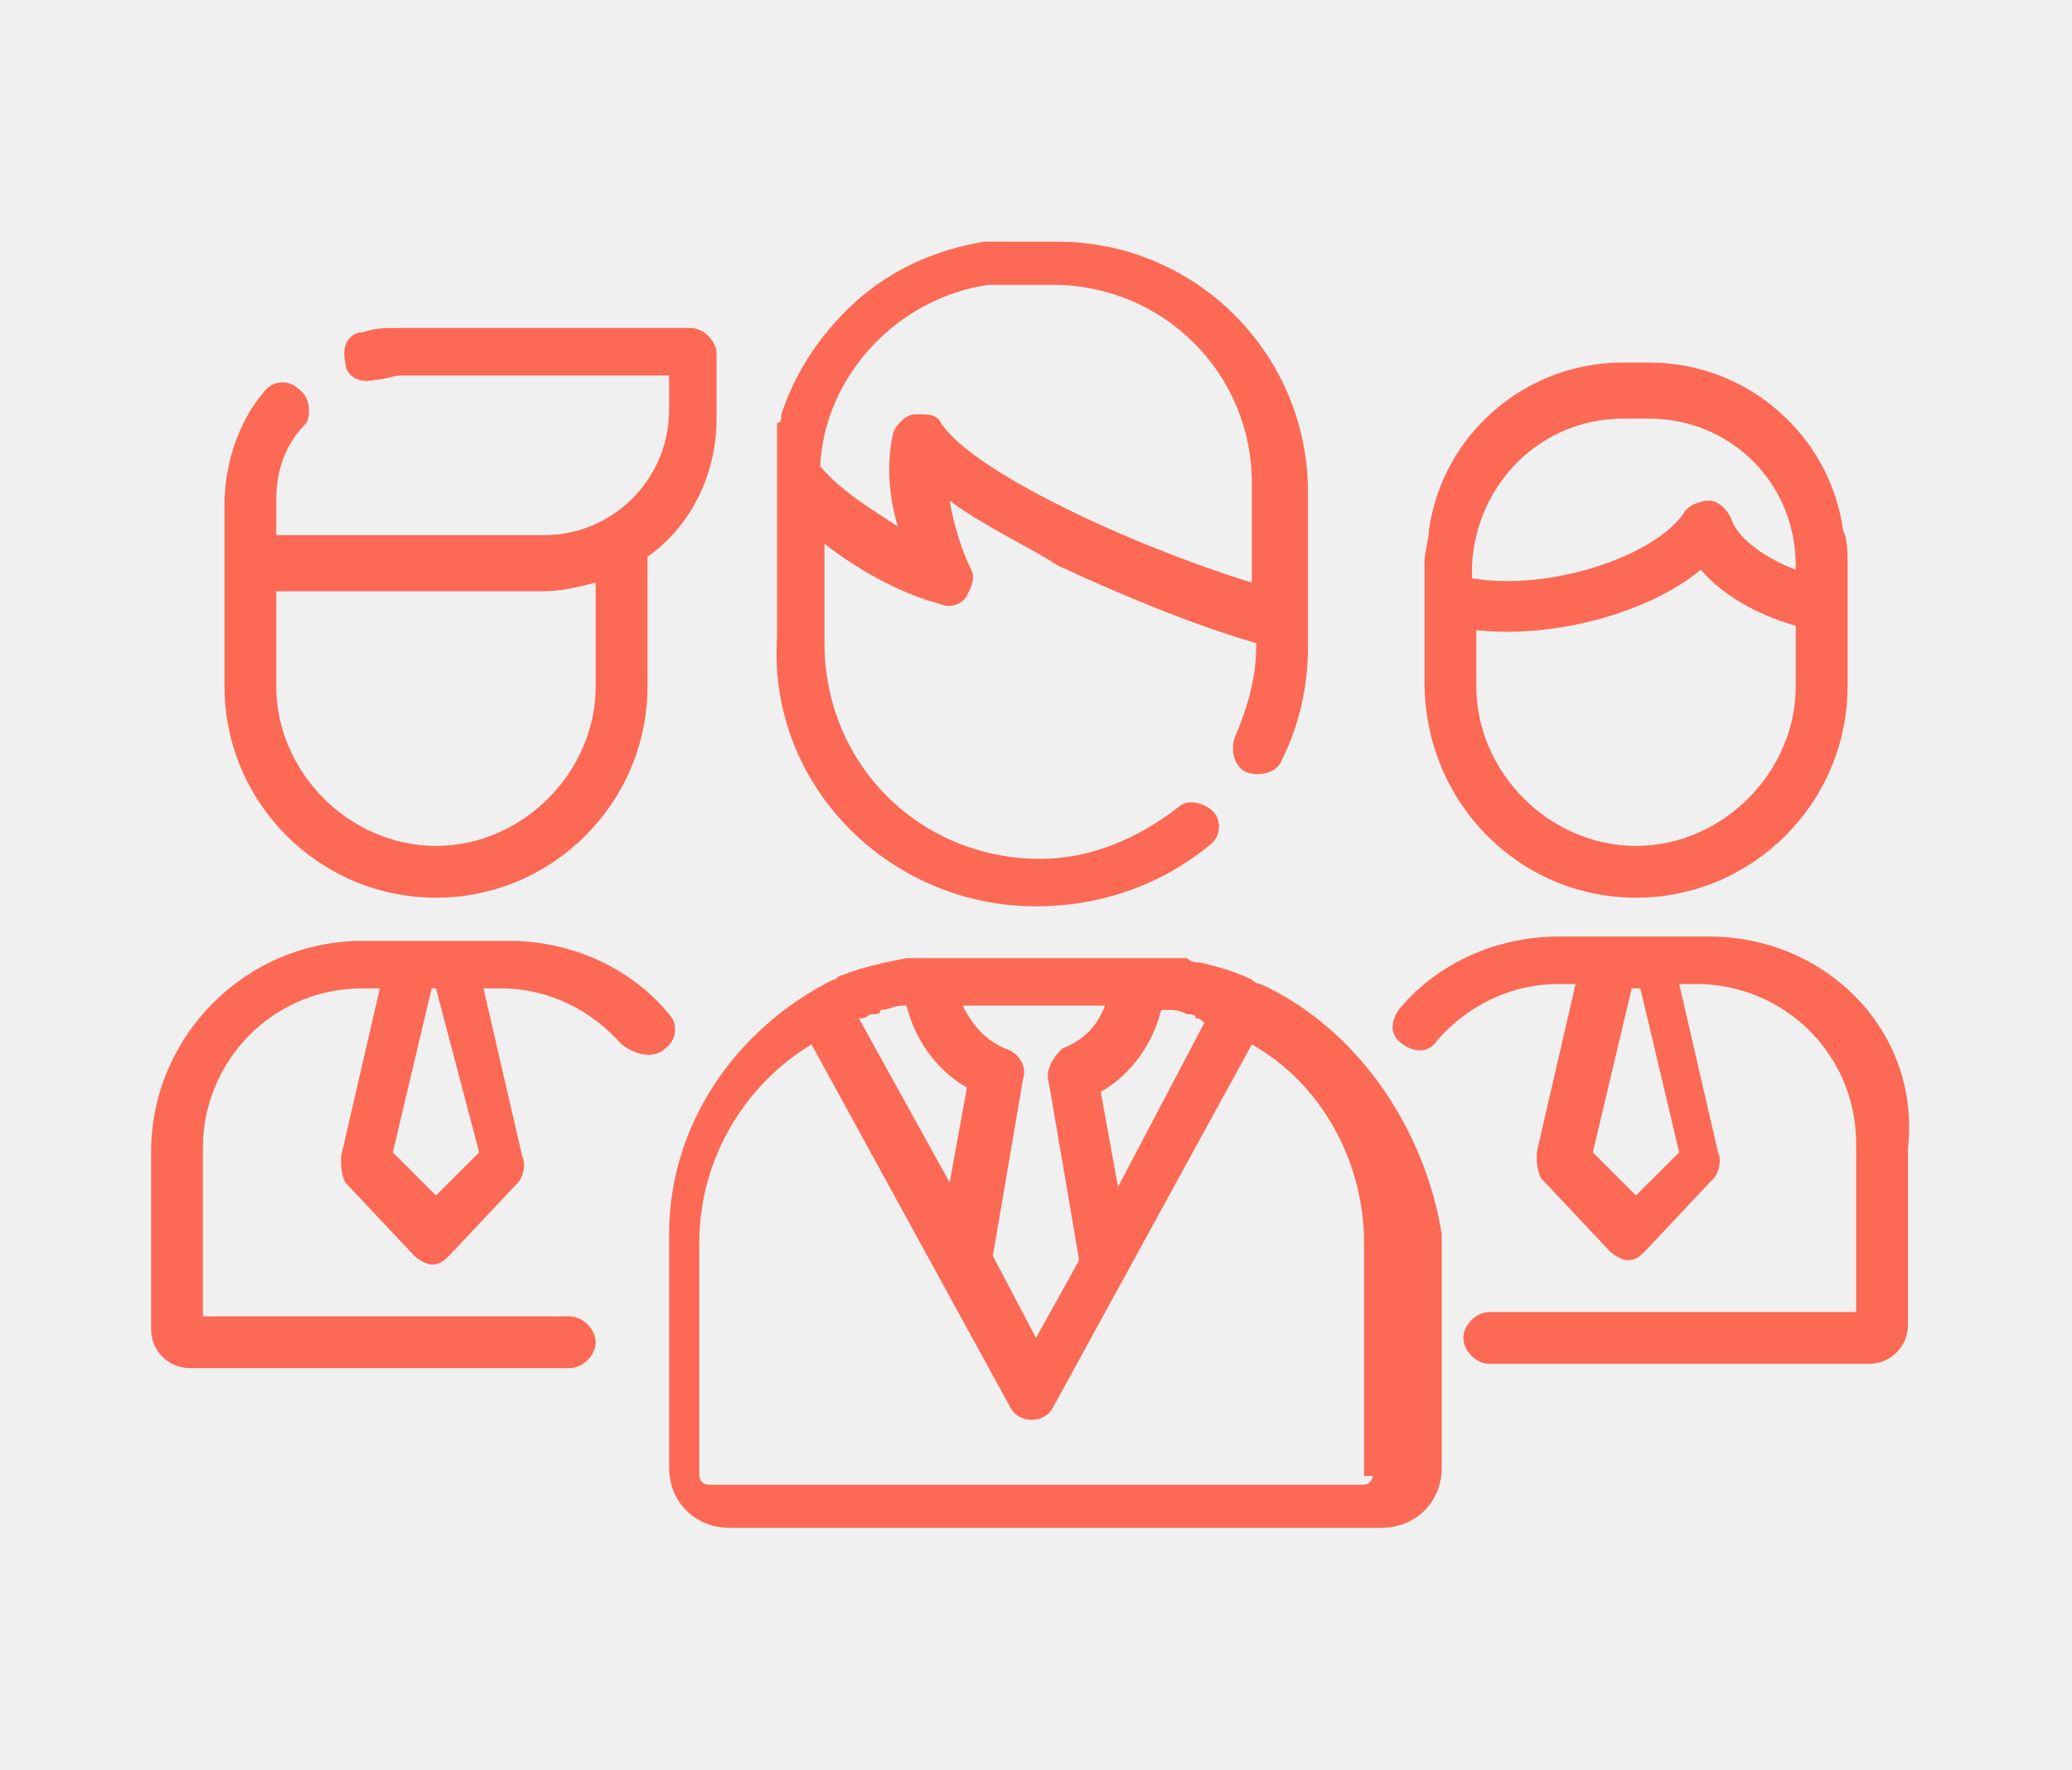
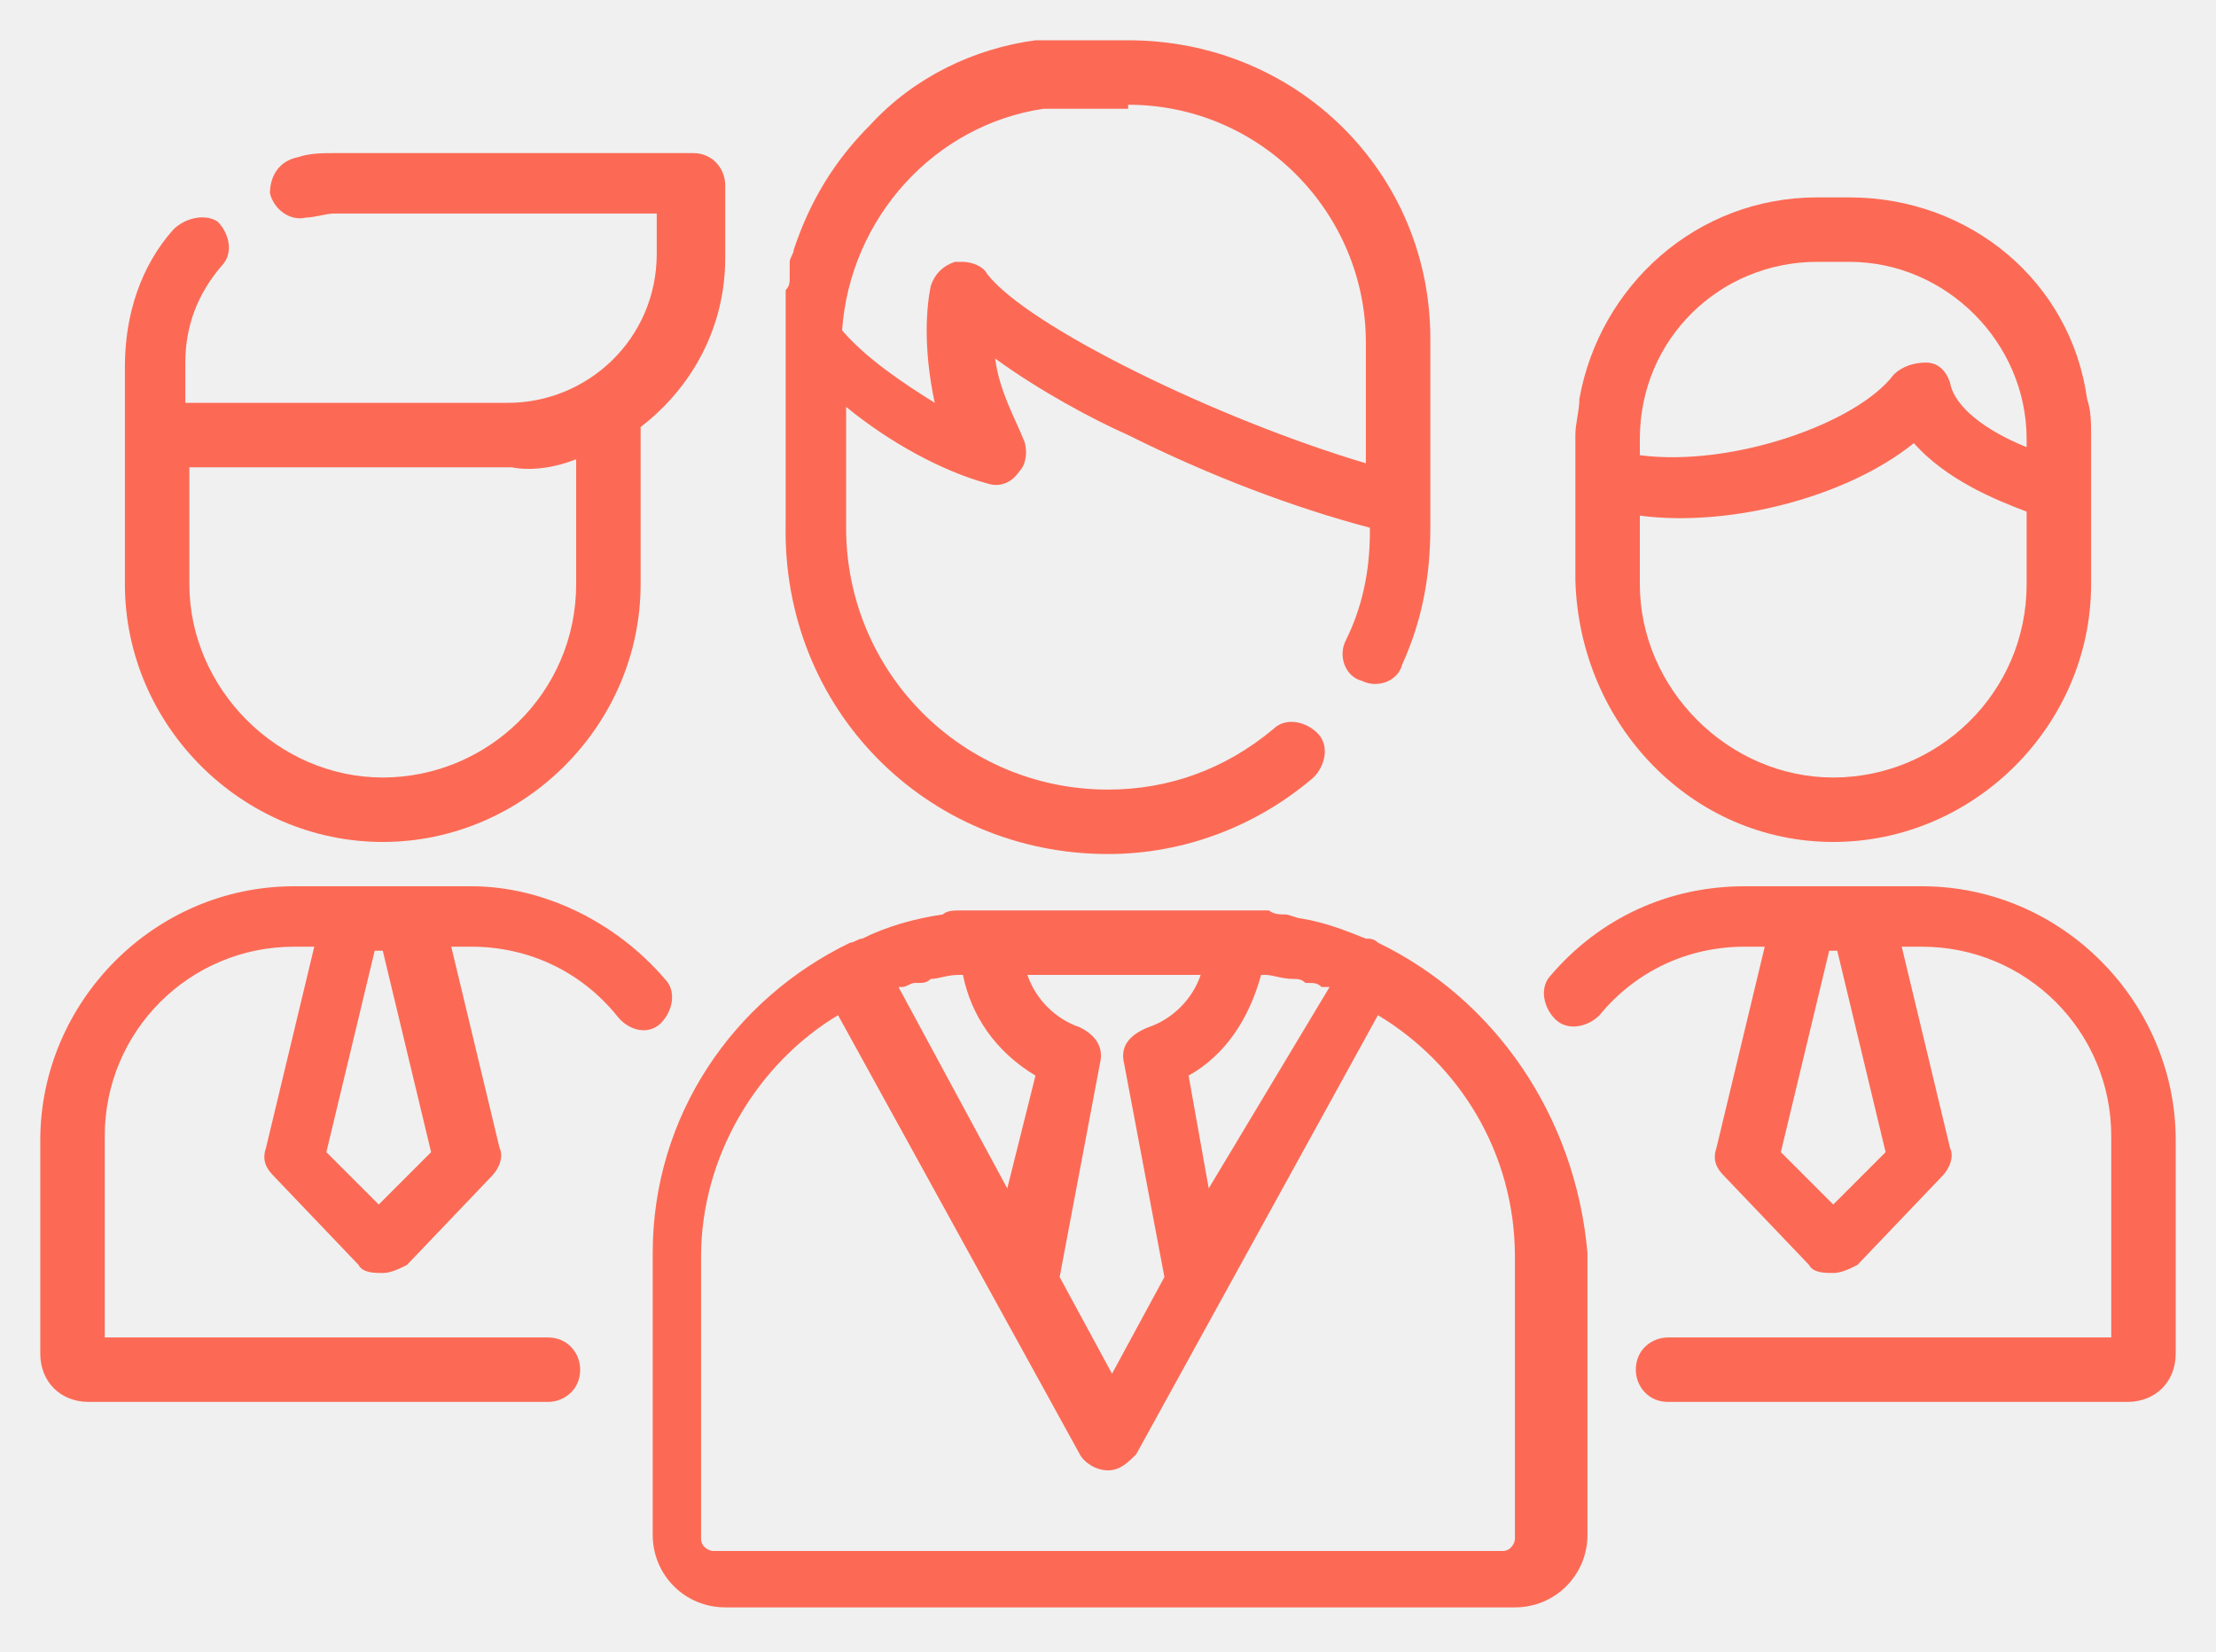
- <svg xmlns="http://www.w3.org/2000/svg" version="1.1" id="Layer_1" x="0px" y="0px" viewBox="0 0 48 41" style="enable-background:new 0 0 48 41;" xml:space="preserve">
+ <svg xmlns="http://www.w3.org/2000/svg" version="1.1" id="Layer_1" x="0px" y="0px" viewBox="0 0 55 41" style="enable-background:new 0 0 55 41;" xml:space="preserve">
  <style type="text/css">
	.st0{fill:#FC6A55;}
	.st1{fill:#EDEDED;}
	.st2{fill:none;stroke:#FC6A55;stroke-miterlimit:10;}
	.st3{fill:#222F3F;}
	.st4{fill:#383838;}
	.st5{fill:#FFFFFF;}
- 	.st6{fill:#656D7A;}
- 	.st7{fill:#C4C4C4;}
- 	.st8{filter:url(#Adobe_OpacityMaskFilter);}
- 	.st9{fill-rule:evenodd;clip-rule:evenodd;fill:#FFFFFF;}
- 	.st10{mask:url(#mask-2_8_);fill-rule:evenodd;clip-rule:evenodd;fill:#FC6A55;}
- 	.st11{filter:url(#Adobe_OpacityMaskFilter_1_);}
- 	.st12{mask:url(#mask-2_7_);fill-rule:evenodd;clip-rule:evenodd;fill:#FC6A55;}
- 	.st13{filter:url(#Adobe_OpacityMaskFilter_2_);}
- 	.st14{mask:url(#mask-2_6_);fill-rule:evenodd;clip-rule:evenodd;fill:#FC6A55;}
- 	.st15{filter:url(#Adobe_OpacityMaskFilter_3_);}
- 	.st16{mask:url(#mask-2_5_);fill-rule:evenodd;clip-rule:evenodd;fill:#FC6A55;}
- 	.st17{filter:url(#Adobe_OpacityMaskFilter_4_);}
- 	.st18{mask:url(#mask-2_2_);fill:none;stroke:#FC6A55;stroke-width:1.5;stroke-miterlimit:10;}
- 	.st19{fill:#B4A3EE;}
- 	.st20{fill:#434343;}
- 	.st21{fill:#434343;stroke:#F9F9F9;stroke-width:0.25;stroke-miterlimit:10;}
- 	.st22{fill:none;stroke:#FC6A55;stroke-width:0.5;stroke-miterlimit:10;}
- 	.st23{fill:none;stroke:#FC6A55;stroke-width:0.75;stroke-miterlimit:10;}
- 	.st24{fill:#FC6A55;stroke:#FC6A55;stroke-width:0.5;stroke-miterlimit:10;}
- 	.st25{opacity:0.153;fill:url(#Path_44_);enable-background:new    ;}
- 	.st26{opacity:0.1;fill:#590BB2;enable-background:new    ;}
- 	.st27{fill:#8E8CA8;}
- 	.st28{fill:#F5F4F9;}
- 	.st29{fill:#FFD5B8;}
- 	.st30{fill:#FC8473;}
- 	.st31{fill:#1C3475;}
- 	.st32{fill:#DDD9E4;}
- 	.st33{fill:#828FB3;}
- 	.st34{opacity:7.584635e-02;fill:url(#Path_45_);enable-background:new    ;}
- 	.st35{fill:#FFBE92;}
- 	.st36{fill:#FB8E7F;}
- 	.st37{fill:#FDB1A6;}
- 	.st38{fill:#FC806F;}
- 	.st39{fill:#FFE783;}
- 	.st40{fill:#104478;}
- 	.st41{fill:none;stroke:#FFFFFF;stroke-miterlimit:10;}
- 	.st42{fill:none;stroke:#000000;stroke-width:0.15;stroke-miterlimit:10;}
- 	.st43{opacity:0.1;fill:url(#Path_46_);enable-background:new    ;}
- 	.st44{opacity:0.1;fill:url(#Path_47_);enable-background:new    ;}
- 	.st45{fill-rule:evenodd;clip-rule:evenodd;fill:#FC6A55;}
- 	.st46{fill-rule:evenodd;clip-rule:evenodd;}
- 	.st47{fill:#FF6757;}
- 	.st48{fill:#666666;}
- 	.st49{fill:none;stroke:#FFFFFF;stroke-width:0.5;stroke-miterlimit:10;}
- 	.st50{fill:#606060;}
- 	.st51{fill:#F16A56;}
- 	.st52{fill:#515252;}
- 	.st53{fill:#F26A56;}
- 	.st54{fill:none;stroke:#F16A56;stroke-miterlimit:10;}
- 	.st55{fill:none;stroke:#929292;stroke-miterlimit:10;}
- 	.st56{fill:#929292;}
- 	.st57{fill:none;stroke:#000000;stroke-width:0.5;stroke-miterlimit:10;}
- 	.st58{fill:#A8A7A7;}
- 	.st59{fill:#F79F91;}
- 	.st60{fill:#9BDBD5;}
- 	.st61{fill:#222121;}
- 	.st62{stroke:#000000;stroke-width:0.25;stroke-miterlimit:10;}
+ 	.st6{fill:#B0B0B0;}
+ 	.st7{fill:#656D7A;}
+ 	.st8{fill:#C4C4C4;}
+ 	.st9{filter:url(#Adobe_OpacityMaskFilter);}
+ 	.st10{fill-rule:evenodd;clip-rule:evenodd;fill:#FFFFFF;}
+ 	.st11{mask:url(#mask-2_8_);fill-rule:evenodd;clip-rule:evenodd;fill:#B0B0B0;}
+ 	.st12{filter:url(#Adobe_OpacityMaskFilter_1_);}
+ 	.st13{mask:url(#mask-2_7_);fill-rule:evenodd;clip-rule:evenodd;fill:#B0B0B0;}
+ 	.st14{filter:url(#Adobe_OpacityMaskFilter_2_);}
+ 	.st15{mask:url(#mask-2_6_);fill-rule:evenodd;clip-rule:evenodd;fill:#B0B0B0;}
+ 	.st16{filter:url(#Adobe_OpacityMaskFilter_3_);}
+ 	.st17{mask:url(#mask-2_5_);fill-rule:evenodd;clip-rule:evenodd;fill:#B0B0B0;}
+ 	.st18{filter:url(#Adobe_OpacityMaskFilter_4_);}
+ 	.st19{mask:url(#mask-2_2_);fill:none;stroke:#B0B0B0;stroke-width:1.5;stroke-miterlimit:10;}
+ 	.st20{filter:url(#Adobe_OpacityMaskFilter_5_);}
+ 	.st21{mask:url(#mask-2_10_);fill-rule:evenodd;clip-rule:evenodd;fill:#FC6A55;}
+ 	.st22{filter:url(#Adobe_OpacityMaskFilter_6_);}
+ 	.st23{mask:url(#mask-2_9_);fill-rule:evenodd;clip-rule:evenodd;fill:#FC6A55;}
+ 	.st24{filter:url(#Adobe_OpacityMaskFilter_7_);}
+ 	.st25{mask:url(#mask-2_4_);fill-rule:evenodd;clip-rule:evenodd;fill:#FC6A55;}
+ 	.st26{filter:url(#Adobe_OpacityMaskFilter_8_);}
+ 	.st27{mask:url(#mask-2_3_);fill-rule:evenodd;clip-rule:evenodd;fill:#FC6A55;}
+ 	.st28{filter:url(#Adobe_OpacityMaskFilter_9_);}
+ 	.st29{mask:url(#mask-2_1_);fill:none;stroke:#FC6A55;stroke-width:1.5;stroke-miterlimit:10;}
+ 	.st30{fill:#B4A3EE;}
+ 	.st31{fill:#222121;}
+ 	.st32{fill:#434343;}
+ 	.st33{fill:#434343;stroke:#F9F9F9;stroke-width:0.25;stroke-miterlimit:10;}
+ 	.st34{fill:none;stroke:#FC6A55;stroke-width:0.75;stroke-miterlimit:10;}
+ 	.st35{fill:#FC6A55;stroke:#FC6A55;stroke-width:0.25;stroke-miterlimit:10;}
+ 	.st36{fill:#FC6A55;stroke:#FC6A55;stroke-width:0.5;stroke-miterlimit:10;}
+ 	.st37{opacity:0.5;fill:#FC6A55;}
+ 	.st38{fill:#F5F4F9;}
+ 	.st39{opacity:0.153;fill:url(#Path_144_);enable-background:new    ;}
+ 	.st40{opacity:0.1;fill:#590BB2;enable-background:new    ;}
+ 	.st41{fill:#8E8CA8;}
+ 	.st42{fill:#FFD5B8;}
+ 	.st43{fill:#FC8473;}
+ 	.st44{fill:#1C3475;}
+ 	.st45{fill:#DDD9E4;}
+ 	.st46{fill:#828FB3;}
+ 	.st47{opacity:7.584635e-02;fill:url(#Path_145_);enable-background:new    ;}
+ 	.st48{fill:#FFBE92;}
+ 	.st49{fill:#FB8E7F;}
+ 	.st50{fill:#FDB1A6;}
+ 	.st51{fill:#FC806F;}
+ 	.st52{fill:#FFE783;}
+ 	.st53{fill:#104478;}
+ 	.st54{fill:none;stroke:#FFFFFF;stroke-miterlimit:10;}
+ 	.st55{fill:none;stroke:#000000;stroke-width:0.15;stroke-miterlimit:10;}
+ 	.st56{opacity:0.3;fill:#FC6A55;}
+ 	.st57{opacity:0.4;fill:#FC6A55;}
+ 	.st58{opacity:0.1;fill:url(#Path_147_);enable-background:new    ;}
+ 	.st59{opacity:0.1;fill:url(#Path_150_);enable-background:new    ;}
+ 	.st60{fill-rule:evenodd;clip-rule:evenodd;fill:#FC6A55;}
+ 	.st61{fill-rule:evenodd;clip-rule:evenodd;}
+ 	.st62{fill:#FF6757;}
+ 	.st63{fill:#6C973D;}
+ 	.st64{fill:none;stroke:#FFFFFF;stroke-width:0.5;stroke-miterlimit:10;}
+ 	.st65{fill:#606060;}
+ 	.st66{fill:#F16A56;}
+ 	.st67{fill:#515252;}
+ 	.st68{fill:#656565;}
+ 	.st69{fill:#F26A56;}
+ 	.st70{fill:none;stroke:#F16A56;stroke-miterlimit:10;}
+ 	.st71{fill:none;stroke:#929292;stroke-miterlimit:10;}
+ 	.st72{fill:#929292;}
+ 	.st73{fill:none;stroke:#000000;stroke-width:0.5;stroke-miterlimit:10;}
+ 	.st74{fill:#A8A7A7;}
+ 	.st75{fill:#F79F91;}
+ 	.st76{fill:#9BDBD5;}
+ 	.st77{stroke:#000000;stroke-width:0.25;stroke-miterlimit:10;}
</style>
  <g>
-     <path class="st0" d="M39.6,21.7h-1.2h-1.1h-1.2c-1.4,0-2.8,0.6-3.7,1.7c-0.2,0.3-0.2,0.6,0.1,0.8c0.3,0.2,0.6,0.2,0.8-0.1   c0.7-0.8,1.7-1.3,2.8-1.3h0.4l-0.9,3.9c0,0.2,0,0.4,0.1,0.6l1.6,1.7c0.1,0.1,0.3,0.2,0.4,0.2c0.2,0,0.3-0.1,0.4-0.2l1.6-1.7   c0.1-0.1,0.2-0.4,0.1-0.6l-0.9-3.9h0.4c2,0,3.7,1.6,3.7,3.7v3.9h-8.5c-0.3,0-0.6,0.3-0.6,0.6c0,0.3,0.3,0.6,0.6,0.6h8.8   c0.5,0,0.9-0.4,0.9-0.9v-4.1C44.5,23.9,42.3,21.7,39.6,21.7z M38.9,26.7l-1,1l-1-1l0.9-3.8H38L38.9,26.7z" />
-     <path class="st0" d="M37.9,20.8c2.7,0,4.9-2.2,4.9-4.9V14v-1c0-0.2,0-0.5-0.1-0.7c-0.3-2.2-2.2-3.9-4.5-3.9h-0.6   c-2.3,0-4.2,1.7-4.5,3.9c0,0.2-0.1,0.5-0.1,0.7v0.8v2C33,18.6,35.2,20.8,37.9,20.8z M37.6,9.7h0.6c1.9,0,3.4,1.5,3.4,3.4v0.1   c-0.8-0.3-1.4-0.8-1.5-1.2c-0.1-0.2-0.3-0.4-0.5-0.4c-0.2,0-0.5,0.1-0.6,0.3c-0.7,1-3.1,1.8-4.9,1.5v-0.3   C34.2,11.2,35.7,9.7,37.6,9.7z M34.2,14.6c1.8,0.2,4-0.4,5.2-1.4c0.6,0.7,1.5,1.1,2.2,1.3v1.4c0,2-1.7,3.7-3.7,3.7   c-2,0-3.7-1.7-3.7-3.7L34.2,14.6L34.2,14.6z" />
-     <path class="st0" d="M15.4,24.3c0.3-0.2,0.3-0.6,0.1-0.8c-0.9-1.1-2.3-1.7-3.7-1.7h-1.2H9.5H8.4c-2.7,0-4.9,2.2-4.9,4.9v4.1   c0,0.5,0.4,0.9,0.9,0.9h8.8c0.3,0,0.6-0.3,0.6-0.6c0-0.3-0.3-0.6-0.6-0.6H4.7v-3.9c0-2,1.6-3.7,3.7-3.7h0.4l-0.9,3.9   c0,0.2,0,0.4,0.1,0.6l1.6,1.7c0.1,0.1,0.3,0.2,0.4,0.2c0.2,0,0.3-0.1,0.4-0.2l1.6-1.7c0.1-0.1,0.2-0.4,0.1-0.6l-0.9-3.9h0.4   c1.1,0,2.1,0.5,2.8,1.3C14.8,24.5,15.2,24.5,15.4,24.3z M11.1,26.7l-1,1l-1-1l0.9-3.8h0.1L11.1,26.7z" />
-     <path class="st0" d="M5.2,15.9c0,2.7,2.2,4.9,4.9,4.9c2.7,0,4.9-2.2,4.9-4.9v-2.8c0-0.1,0-0.2,0-0.2c1-0.7,1.6-1.9,1.6-3.2V8.2   c0-0.3-0.3-0.6-0.6-0.6H9.2c-0.3,0-0.5,0-0.8,0.1C8.1,7.7,7.9,8,8,8.4C8,8.7,8.3,8.9,8.7,8.8c0.2,0,0.4-0.1,0.6-0.1h6.2v0.8   c0,1.6-1.3,2.9-2.9,2.9H6.4v-0.8c0-0.7,0.2-1.3,0.7-1.8C7.2,9.6,7.2,9.2,6.9,9C6.7,8.8,6.3,8.8,6.1,9.1c-0.6,0.7-0.9,1.7-0.9,2.6   v1.4c0,0,0,0,0,0V15.9z M13.8,13.5v2.4c0,2-1.7,3.7-3.7,3.7c-2,0-3.7-1.7-3.7-3.7v-2.2h6.2C13,13.7,13.4,13.6,13.8,13.5z" />
-     <path class="st0" d="M29.2,22.8C29.2,22.8,29.2,22.8,29.2,22.8c-0.1,0-0.2-0.1-0.2-0.1c0,0,0,0,0,0c-0.4-0.2-0.8-0.3-1.2-0.4   c0,0,0,0,0,0c-0.1,0-0.2,0-0.3-0.1c0,0,0,0,0,0c-0.1,0-0.2,0-0.3,0c0,0,0,0,0,0c-0.1,0-0.2,0-0.3,0c0,0,0,0,0,0c-0.1,0-0.2,0-0.3,0   h0h-4.7h0c-0.1,0-0.2,0-0.3,0c0,0,0,0,0,0c-0.1,0-0.2,0-0.3,0c0,0,0,0,0,0c-0.1,0-0.2,0-0.3,0c0,0,0,0,0,0c-0.5,0.1-1,0.2-1.5,0.4   c0,0,0,0,0,0c-0.1,0-0.1,0.1-0.2,0.1c0,0,0,0,0,0c-2.2,1.1-3.8,3.3-3.8,5.9v5.4c0,0.8,0.6,1.4,1.4,1.4h15.1c0.8,0,1.4-0.6,1.4-1.4   v-5.4C33,26.1,31.4,23.8,29.2,22.8z M25.9,27.5l-0.4-2.2c0.7-0.4,1.2-1.1,1.4-1.9c0,0,0,0,0,0c0,0,0,0,0.1,0c0.2,0,0.3,0,0.5,0.1   c0,0,0,0,0,0c0.1,0,0.2,0,0.2,0.1c0,0,0,0,0,0c0.1,0,0.1,0,0.2,0.1c0,0,0,0,0,0c0,0,0,0,0,0L25.9,27.5z M19.9,23.6   C20,23.6,20,23.6,19.9,23.6C20,23.6,20,23.6,19.9,23.6c0.2,0,0.2-0.1,0.3-0.1c0,0,0,0,0,0c0.1,0,0.2,0,0.2-0.1c0,0,0,0,0,0   c0.2,0,0.3-0.1,0.5-0.1c0,0,0,0,0.1,0c0,0,0,0,0,0c0.2,0.8,0.7,1.5,1.4,1.9l-0.4,2.2L19.9,23.6z M24.3,25.1l0.7,4.1L24,31l-1-1.9   l0.7-4.1c0.1-0.3-0.1-0.6-0.4-0.7c-0.5-0.2-0.8-0.6-1-1h3.3c-0.2,0.5-0.5,0.8-1,1C24.4,24.5,24.2,24.8,24.3,25.1z M31.8,34.2   c0,0.1-0.1,0.2-0.2,0.2H16.4c-0.1,0-0.2-0.1-0.2-0.2v-5.4c0-2,1.1-3.7,2.6-4.6l4.6,8.4c0.1,0.2,0.3,0.3,0.5,0.3   c0.2,0,0.4-0.1,0.5-0.3l4.6-8.4c1.6,0.9,2.6,2.7,2.6,4.6V34.2z" />
-     <path class="st0" d="M24,21c1.5,0,2.9-0.5,4-1.4c0.3-0.2,0.3-0.6,0.1-0.8s-0.6-0.3-0.8-0.1c-0.9,0.7-2,1.2-3.2,1.2   c-2.8,0-5-2.2-5-5v-2.3c0.9,0.7,1.9,1.2,2.7,1.4c0.2,0.1,0.5,0,0.6-0.2c0.1-0.2,0.2-0.4,0.1-0.6c-0.2-0.4-0.4-1-0.5-1.6   c0.8,0.6,1.9,1.1,2.5,1.5c1.5,0.7,3.2,1.4,4.6,1.8v0.1c0,0.7-0.2,1.4-0.5,2.1c-0.1,0.3,0,0.7,0.3,0.8c0.3,0.1,0.7,0,0.8-0.3   c0.4-0.8,0.6-1.7,0.6-2.6v-0.5v-3.1c0-3.2-2.6-5.8-5.8-5.8h-0.9c-0.1,0-0.2,0-0.3,0c0,0,0,0-0.1,0c-0.1,0-0.2,0-0.2,0c0,0,0,0,0,0   c-0.1,0-0.2,0-0.2,0c0,0,0,0,0,0c-1.2,0.2-2.3,0.7-3.2,1.6c-0.7,0.7-1.2,1.5-1.5,2.4c0,0,0,0,0,0c0,0.1,0,0.2-0.1,0.2   c0,0,0,0.1,0,0.1c0,0,0,0.1,0,0.1c0,0.1,0,0.1,0,0.2c0,0,0,0,0,0.1c0,0.1,0,0.2,0,0.2c0,0,0,0,0,0c0,0.1,0,0.2,0,0.3c0,0,0,0,0,0   c0,0.1,0,0.2,0,0.3c0,0,0,0,0,0c0,0,0,0,0,0c0,0,0,0.1,0,0.1v3.6C17.8,18.2,20.6,21,24,21z M24.4,6.6c2.5,0,4.6,2,4.6,4.6v2.3   c-2.9-0.9-6.5-2.6-7.2-3.7c-0.1-0.2-0.3-0.2-0.5-0.2c0,0-0.1,0-0.1,0c-0.2,0-0.4,0.2-0.5,0.4c-0.1,0.4-0.2,1.2,0.1,2.2   c-0.6-0.4-1.3-0.8-1.8-1.4c0.1-2.1,1.8-3.9,3.9-4.2c0,0,0,0,0,0c0.1,0,0.1,0,0.2,0c0,0,0.1,0,0.1,0c0,0,0.1,0,0.1,0   c0.1,0,0.2,0,0.2,0H24.4z" />
+     <path class="st0" d="M47.7,22h-1.5h-1.4h-1.5c-1.9,0-3.6,0.8-4.8,2.2c-0.3,0.3-0.2,0.8,0.1,1.1c0.3,0.3,0.8,0.2,1.1-0.1   c0.9-1.1,2.2-1.7,3.6-1.7h0.5l-1.2,5c-0.1,0.3,0,0.5,0.2,0.7l2.1,2.2c0.1,0.2,0.4,0.2,0.6,0.2c0.2,0,0.4-0.1,0.6-0.2l2.1-2.2   c0.2-0.2,0.3-0.5,0.2-0.7l-1.2-5h0.5c2.6,0,4.7,2.1,4.7,4.7v5h-11c-0.4,0-0.8,0.3-0.8,0.8c0,0.4,0.3,0.8,0.8,0.8h11.4   c0.7,0,1.2-0.5,1.2-1.2v-5.3C54,24.9,51.2,22,47.7,22z M46.8,28.6l-1.3,1.3l-1.3-1.3l1.2-5h0.2L46.8,28.6z" />
+     <path class="st0" d="M45.5,20.9c3.5,0,6.4-2.9,6.4-6.4v-2.4v-1.3c0-0.3,0-0.6-0.1-0.9c-0.4-2.9-2.9-5-5.9-5h-0.8   c-3,0-5.4,2.2-5.9,5c0,0.3-0.1,0.6-0.1,0.9v1v2.6C39.2,18,42,20.9,45.5,20.9z M45.1,6.5h0.8c2.4,0,4.4,2,4.4,4.4v0.2   c-1-0.4-1.8-1-1.9-1.6C48.3,9.2,48.1,9,47.8,9c-0.3,0-0.6,0.1-0.8,0.3c-0.9,1.2-4,2.3-6.3,2v-0.4C40.7,8.4,42.7,6.5,45.1,6.5z    M40.7,12.8c2.3,0.3,5.2-0.5,6.8-1.8c0.8,0.9,2,1.4,2.8,1.7v1.8c0,2.7-2.2,4.8-4.8,4.8s-4.8-2.2-4.8-4.8L40.7,12.8L40.7,12.8z" />
+     <path class="st0" d="M16.4,25.4c0.3-0.3,0.4-0.8,0.1-1.1c-1.2-1.4-3-2.3-4.8-2.3h-1.5H8.8H7.3C3.8,22,1,24.9,1,28.3v5.3   c0,0.7,0.5,1.2,1.2,1.2h11.4c0.4,0,0.8-0.3,0.8-0.8c0-0.4-0.3-0.8-0.8-0.8h-11v-5c0-2.6,2.1-4.7,4.7-4.7h0.5l-1.2,5   c-0.1,0.3,0,0.5,0.2,0.7l2.1,2.2c0.1,0.2,0.4,0.2,0.6,0.2c0.2,0,0.4-0.1,0.6-0.2l2.1-2.2c0.2-0.2,0.3-0.5,0.2-0.7l-1.2-5h0.5   c1.4,0,2.7,0.6,3.6,1.7C15.6,25.6,16.1,25.7,16.4,25.4z M10.7,28.6l-1.3,1.3l-1.3-1.3l1.2-5h0.2L10.7,28.6z" />
+     <path class="st0" d="M3.1,14.5c0,3.5,2.9,6.4,6.4,6.4c3.5,0,6.4-2.9,6.4-6.4v-3.6c0-0.1,0-0.2,0-0.3c1.3-1,2.1-2.5,2.1-4.2V4.6   c0-0.4-0.3-0.8-0.8-0.8H8.4c-0.4,0-0.7,0-1,0.1C6.9,4,6.7,4.4,6.7,4.8c0.1,0.4,0.5,0.7,0.9,0.6c0.2,0,0.5-0.1,0.7-0.1h8v1   c0,2.1-1.7,3.7-3.7,3.7h-8v-1c0-0.9,0.3-1.7,0.9-2.4c0.3-0.3,0.2-0.8-0.1-1.1C5.1,5.3,4.6,5.4,4.3,5.7C3.5,6.6,3.1,7.8,3.1,9.1v1.8   c0,0,0,0,0,0V14.5z M14.3,11.4v3.1c0,2.7-2.2,4.8-4.8,4.8c-2.6,0-4.8-2.2-4.8-4.8v-2.9h8C13.2,11.7,13.8,11.6,14.3,11.4z" />
+     <path class="st0" d="M34.2,23.4C34.2,23.4,34.2,23.4,34.2,23.4c-0.1-0.1-0.2-0.1-0.3-0.1c0,0,0,0,0,0c-0.5-0.2-1-0.4-1.6-0.5   c0,0,0,0,0,0c-0.1,0-0.3-0.1-0.4-0.1c0,0,0,0,0,0c-0.1,0-0.3,0-0.4-0.1c0,0,0,0,0,0c-0.1,0-0.3,0-0.4,0c0,0,0,0,0,0   c-0.1,0-0.3,0-0.4,0h0h-6.1h0c-0.1,0-0.3,0-0.4,0c0,0,0,0,0,0c-0.1,0-0.3,0-0.4,0c0,0,0,0,0,0c-0.1,0-0.3,0-0.4,0.1c0,0,0,0,0,0   c-0.7,0.1-1.4,0.3-2,0.6c0,0,0,0,0,0c-0.1,0-0.2,0.1-0.3,0.1c0,0,0,0,0,0c-2.9,1.4-4.9,4.3-4.9,7.7v7c0,1,0.8,1.8,1.8,1.8h19.6   c1,0,1.8-0.8,1.8-1.8v-7C39.1,27.7,37.1,24.8,34.2,23.4z M30,29.5l-0.5-2.8c0.9-0.5,1.5-1.4,1.8-2.5c0,0,0,0,0,0c0,0,0,0,0.1,0   c0.2,0,0.4,0.1,0.7,0.1c0,0,0,0,0,0c0.1,0,0.2,0,0.3,0.1c0,0,0,0,0.1,0c0.1,0,0.2,0,0.3,0.1c0,0,0,0,0.1,0c0,0,0,0,0.1,0L30,29.5z    M22.3,24.5C22.3,24.5,22.3,24.5,22.3,24.5c0.1,0,0.1,0,0.1,0c0.1,0,0.2-0.1,0.3-0.1c0,0,0,0,0.1,0c0.1,0,0.2,0,0.3-0.1   c0,0,0,0,0,0c0.2,0,0.4-0.1,0.7-0.1c0,0,0,0,0.1,0c0,0,0,0,0,0c0.2,1,0.8,1.9,1.8,2.5L25,29.5L22.3,24.5z M27.9,26.4l1,5.3   l-1.3,2.4l-1.3-2.4l1-5.3c0.1-0.4-0.1-0.7-0.5-0.9c-0.6-0.2-1.1-0.7-1.3-1.3h4.3c-0.2,0.6-0.7,1.1-1.3,1.3   C28,25.7,27.8,26,27.9,26.4z M37.6,38.2c0,0.1-0.1,0.3-0.3,0.3H17.7c-0.1,0-0.3-0.1-0.3-0.3v-7c0-2.5,1.4-4.8,3.4-6l6,10.9   c0.1,0.2,0.4,0.4,0.7,0.4c0.3,0,0.5-0.2,0.7-0.4l6-10.9c2,1.2,3.4,3.4,3.4,6V38.2z" />
+     <path class="st0" d="M27.5,21.2c1.9,0,3.7-0.7,5.1-1.9c0.3-0.3,0.4-0.8,0.1-1.1c-0.3-0.3-0.8-0.4-1.1-0.1c-1.2,1-2.6,1.5-4.1,1.5   c-3.6,0-6.5-2.9-6.5-6.5v-3c1.1,0.9,2.4,1.6,3.5,1.9c0.3,0.1,0.6,0,0.8-0.3c0.2-0.2,0.2-0.6,0.1-0.8c-0.2-0.5-0.6-1.2-0.7-2   c1.1,0.8,2.4,1.5,3.3,1.9c2,1,4.1,1.8,6,2.3v0.1c0,1-0.2,1.9-0.6,2.7c-0.2,0.4,0,0.9,0.4,1c0.4,0.2,0.9,0,1-0.4   c0.5-1.1,0.7-2.2,0.7-3.4v-0.7v-4C35.5,4.3,32.2,1,28,1h-1.1c-0.1,0-0.3,0-0.4,0c0,0-0.1,0-0.1,0c-0.1,0-0.2,0-0.3,0c0,0,0,0-0.1,0   c-0.1,0-0.2,0-0.3,0c0,0,0,0,0,0c-1.5,0.2-3,0.9-4.1,2.1c-0.9,0.9-1.5,1.9-1.9,3.1c0,0,0,0,0,0c0,0.1-0.1,0.2-0.1,0.3   c0,0.1,0,0.1,0,0.2c0,0.1,0,0.1,0,0.2c0,0.1,0,0.2-0.1,0.3c0,0,0,0.1,0,0.1c0,0.1,0,0.2,0,0.3c0,0,0,0,0,0c0,0.1,0,0.2,0,0.3   c0,0,0,0,0,0c0,0.1,0,0.2,0,0.3c0,0,0,0,0,0c0,0,0,0,0,0c0,0,0,0.1,0,0.1v4.7C19.4,17.6,23,21.2,27.5,21.2z M28,2.6   c3.3,0,5.9,2.7,5.9,5.9v3c-3.7-1.1-8.4-3.4-9.4-4.7c-0.1-0.2-0.4-0.3-0.6-0.3c-0.1,0-0.1,0-0.2,0c-0.3,0.1-0.5,0.3-0.6,0.6   c-0.1,0.5-0.2,1.5,0.1,2.9c-0.8-0.5-1.7-1.1-2.3-1.8c0.2-2.8,2.3-5.1,5-5.5c0,0,0,0,0,0c0.1,0,0.2,0,0.3,0c0,0,0.1,0,0.1,0   c0.1,0,0.1,0,0.2,0c0.1,0,0.2,0,0.3,0H28z" />
  </g>
</svg>
